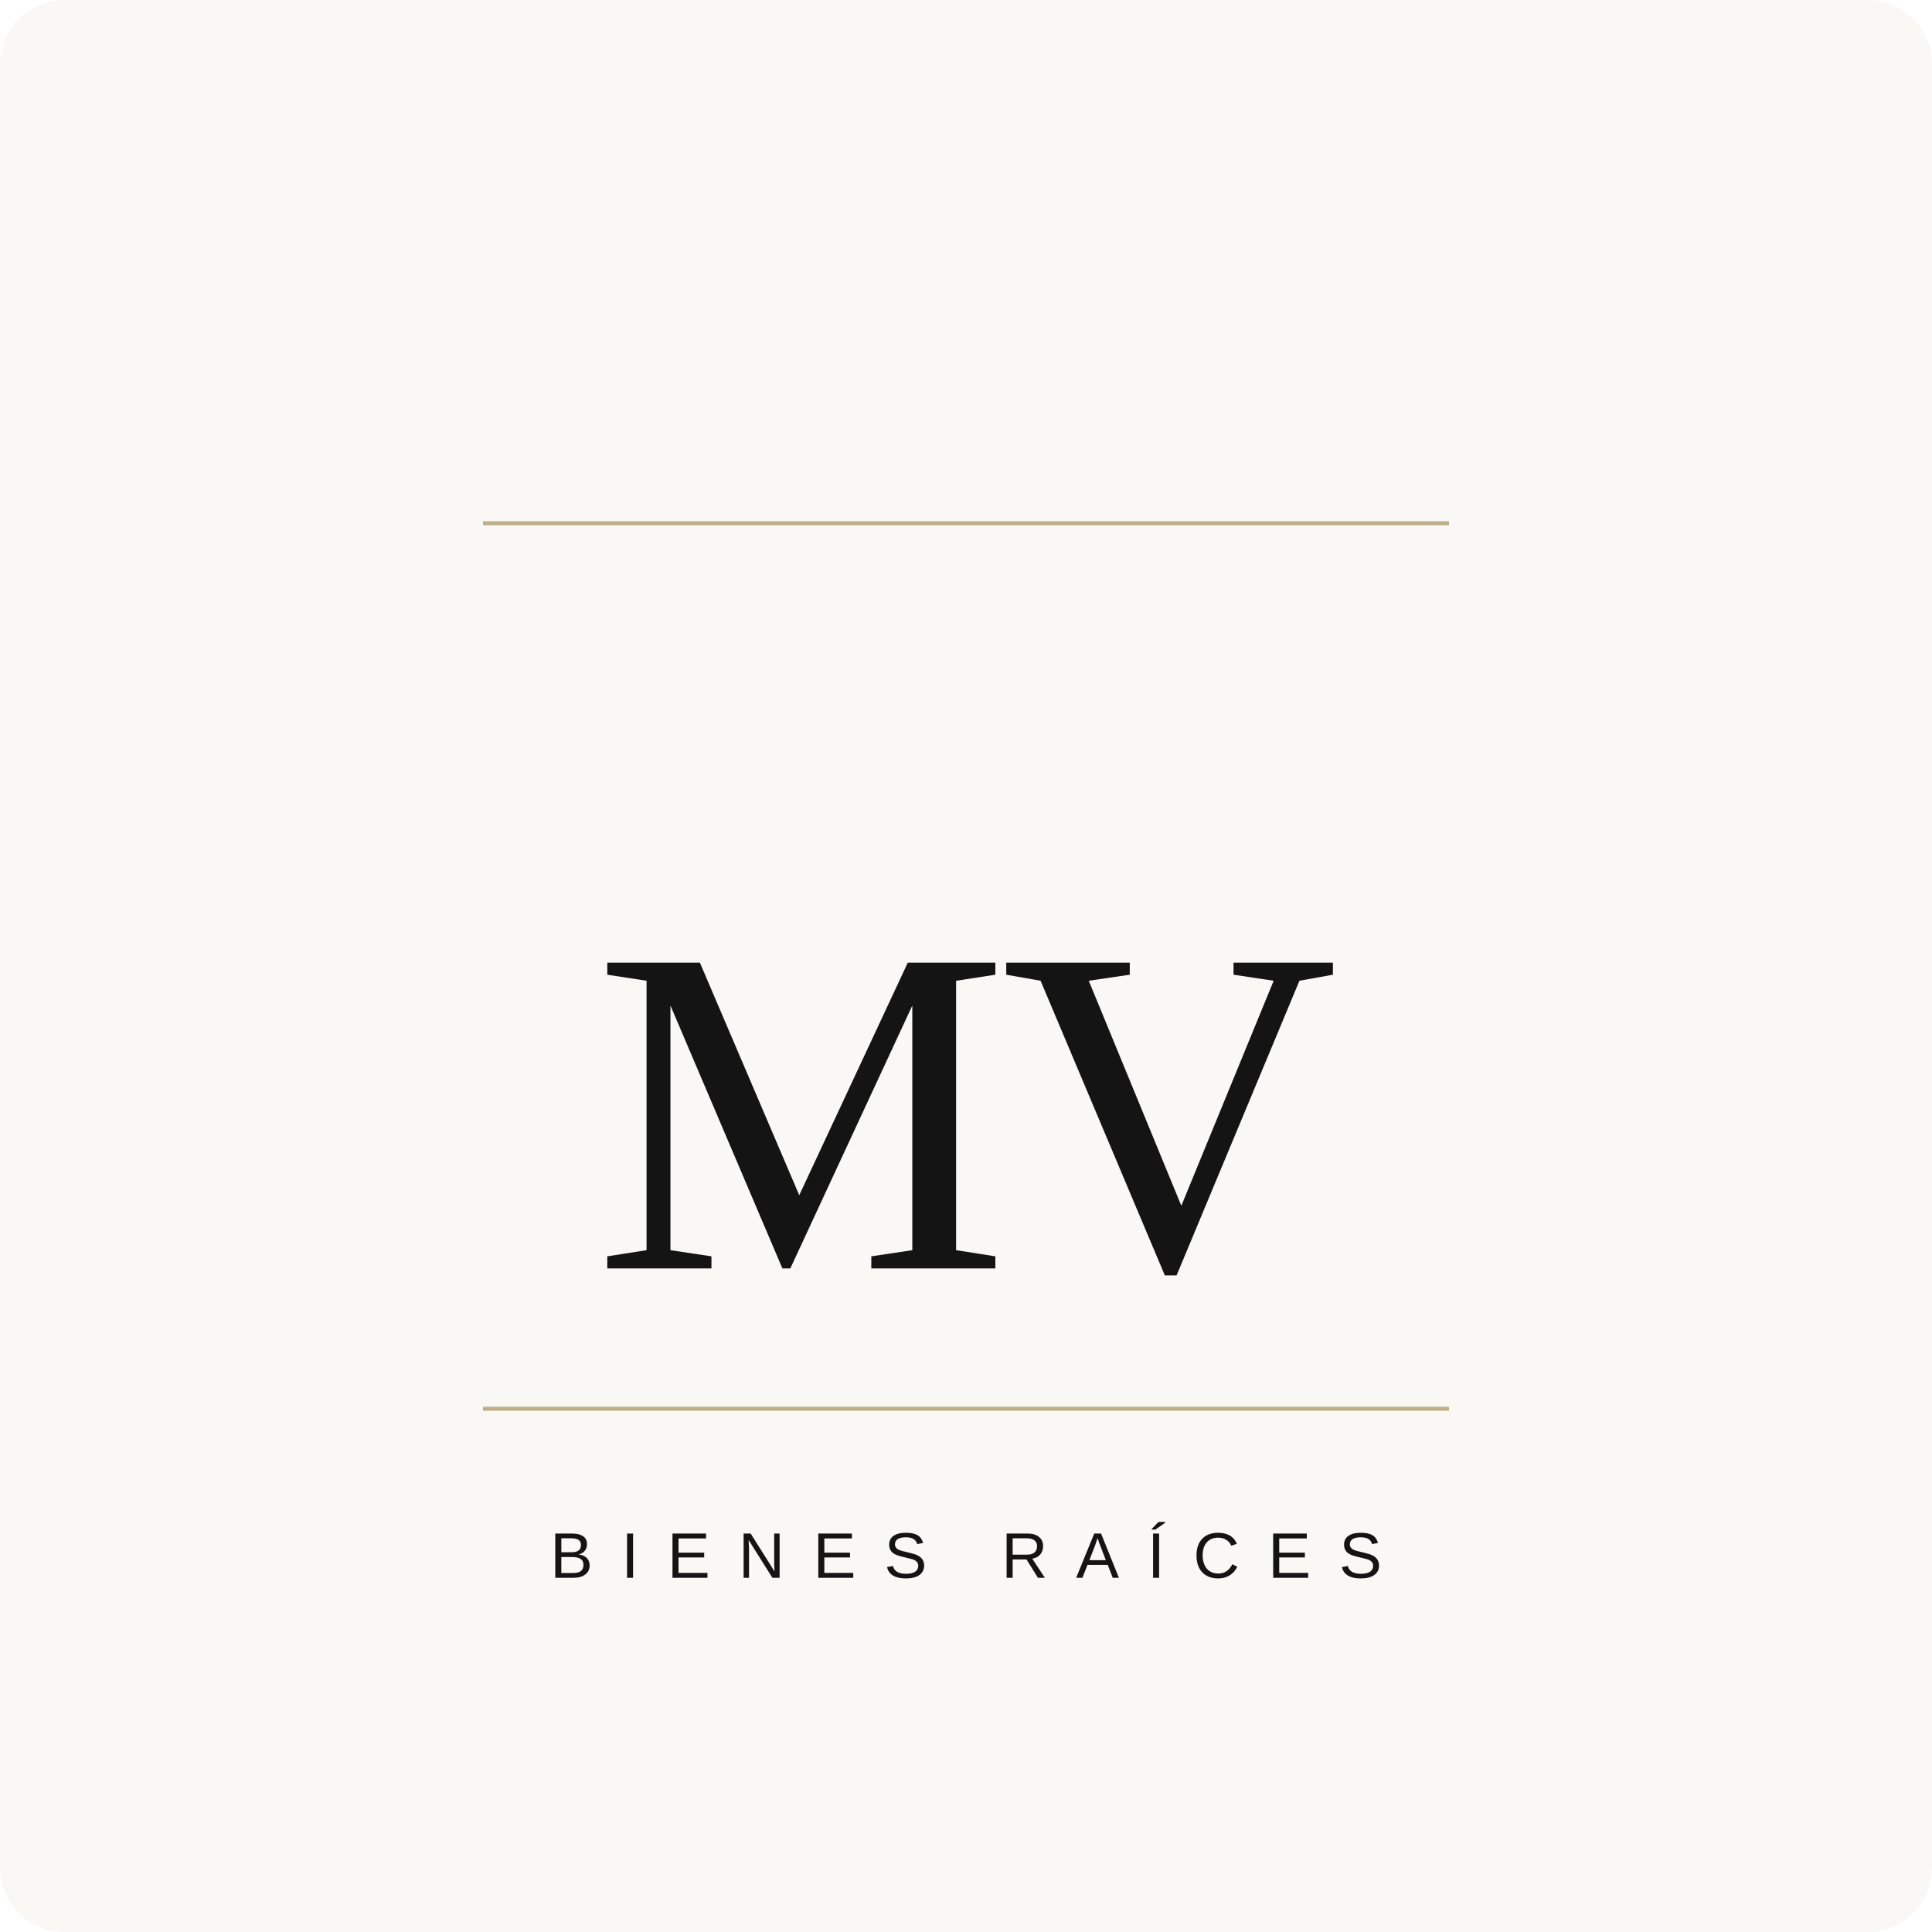
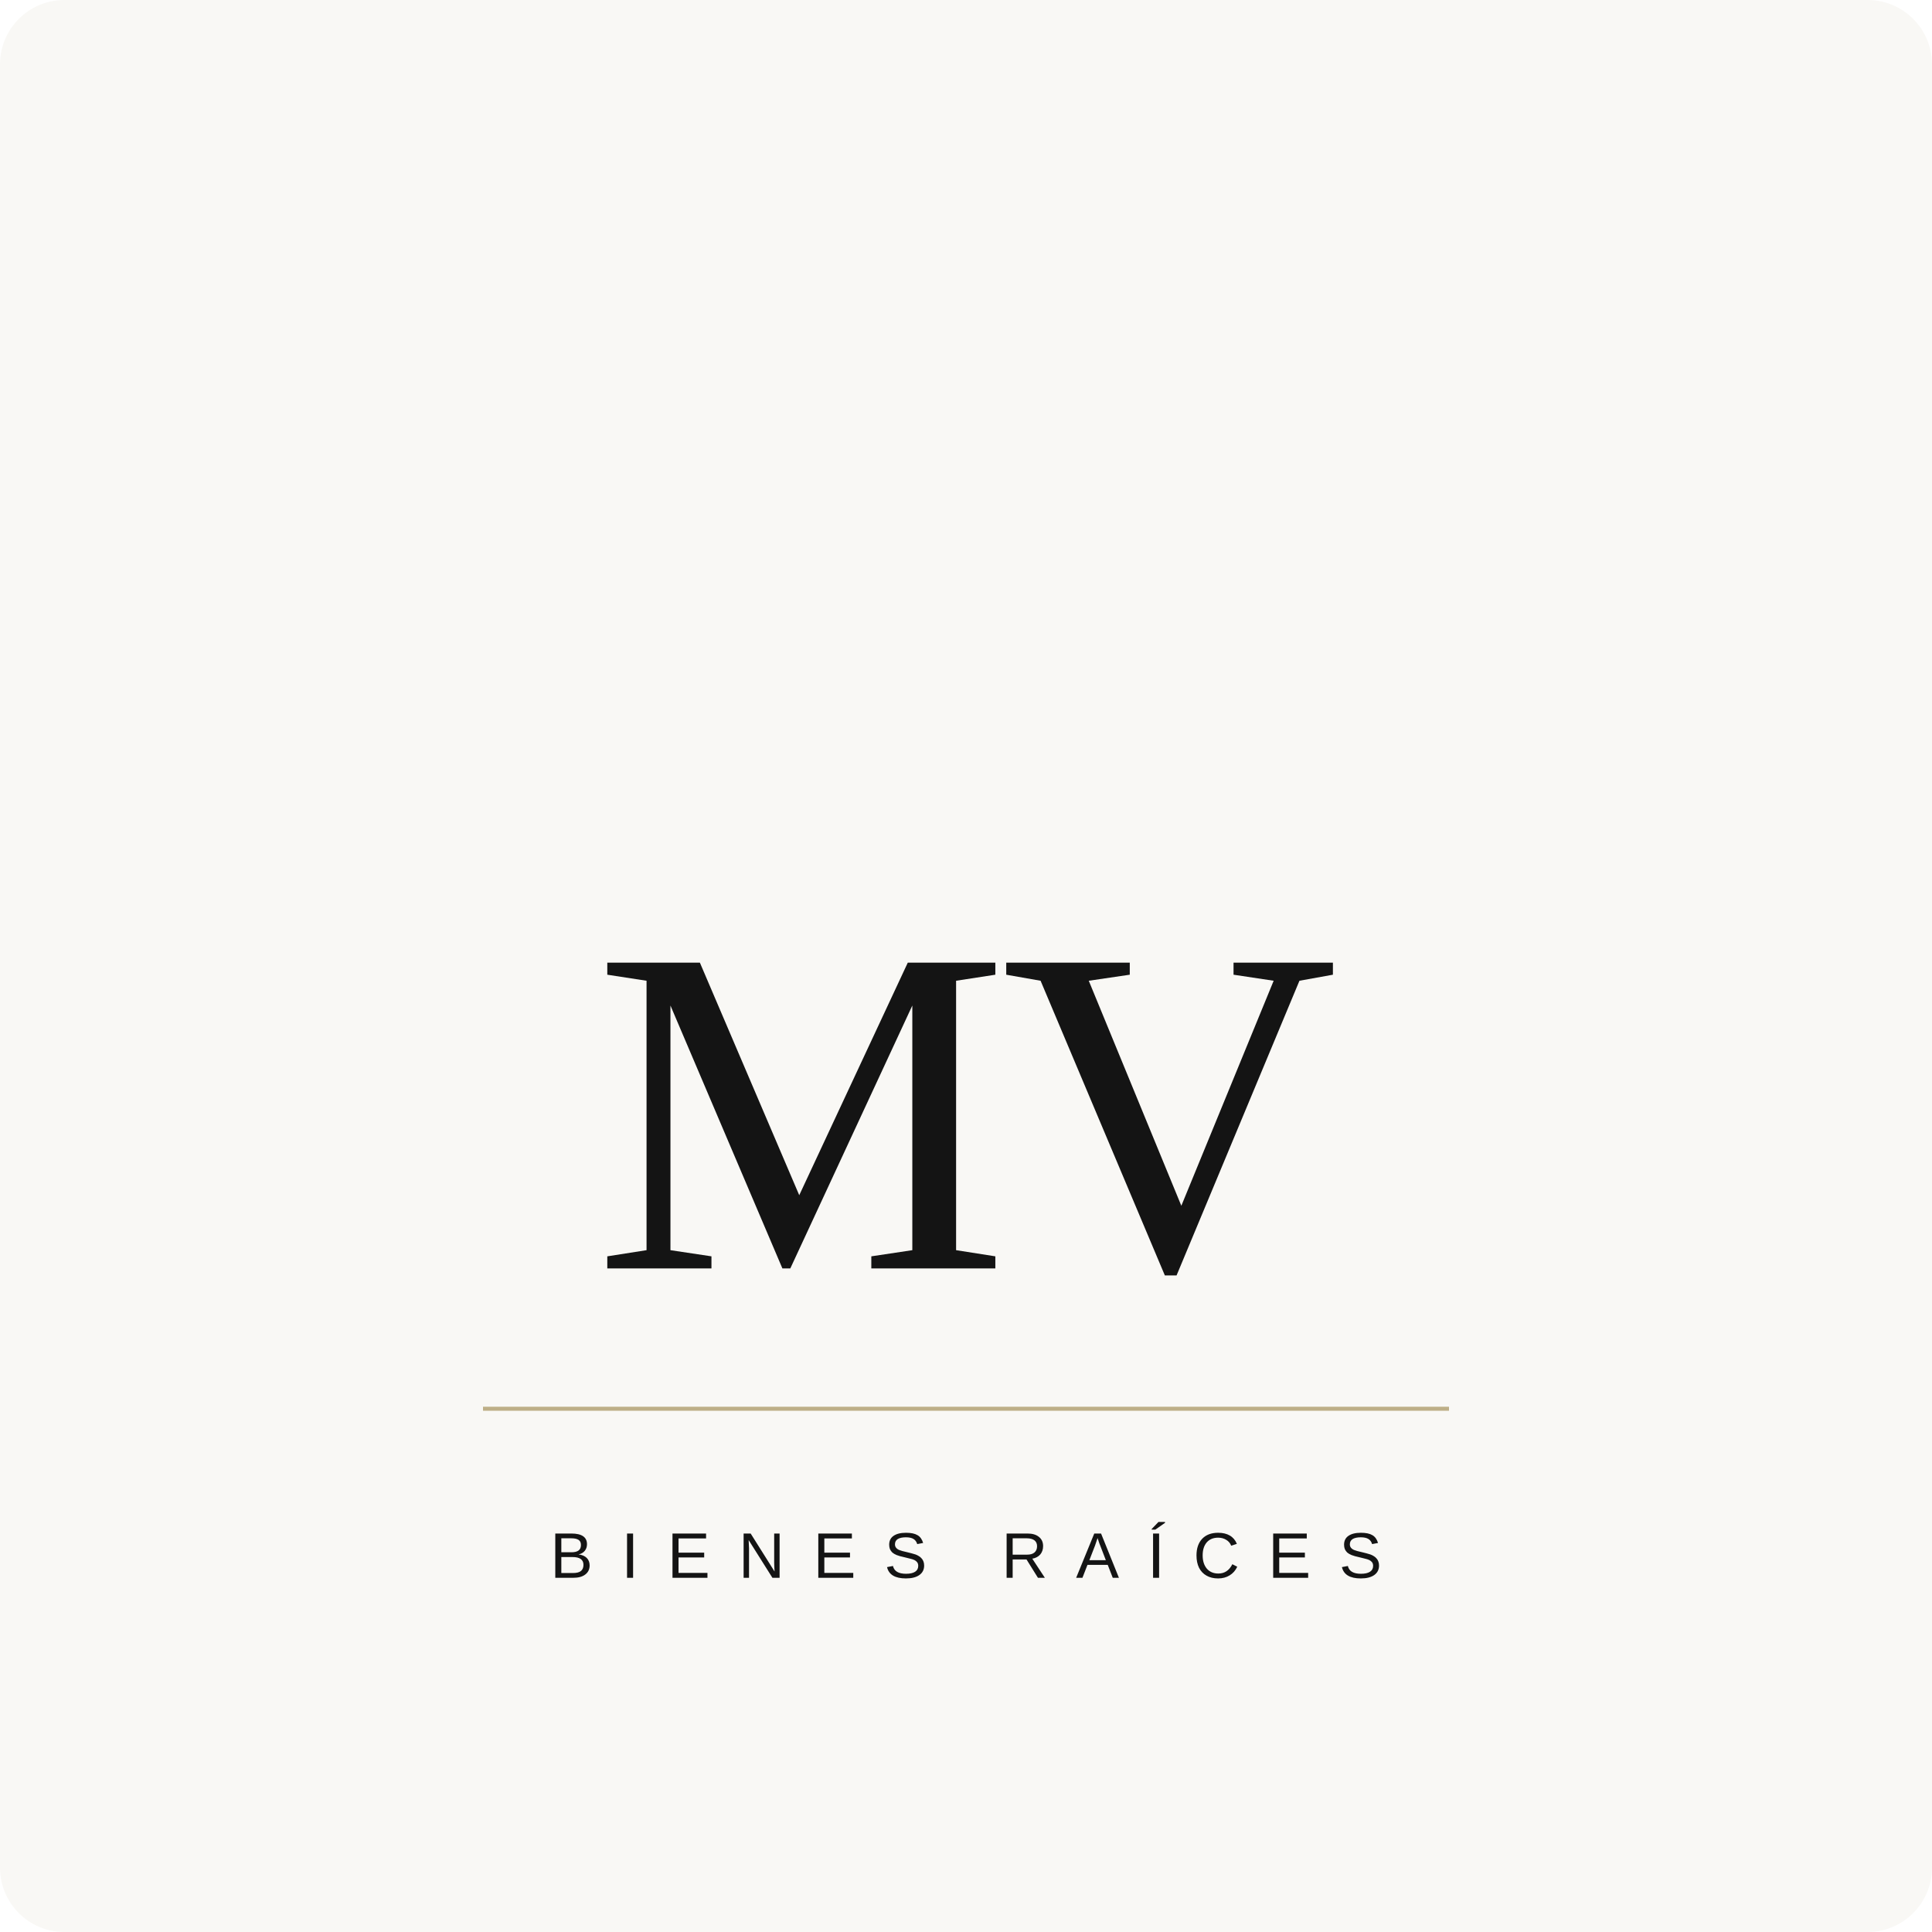
<svg xmlns="http://www.w3.org/2000/svg" width="240" height="240" viewBox="0 0 240 240">
  <rect x="0" y="0" width="240" height="240" rx="8" fill="#f9f8f5" />
-   <line x1="60" y1="65" x2="180" y2="65" stroke="#beaf87" stroke-width="0.5" />
  <text x="120" y="138" text-anchor="middle" dominant-baseline="central" font-family="Georgia, 'Times New Roman', serif" font-size="58" letter-spacing="-1" fill="#141414">MV</text>
  <line x1="60" y1="175" x2="180" y2="175" stroke="#beaf87" stroke-width="0.5" />
  <text x="120" y="196" text-anchor="middle" font-family="Arial, sans-serif" font-size="8" letter-spacing="3.5" fill="#141414">BIENES RAÍCES</text>
</svg>
